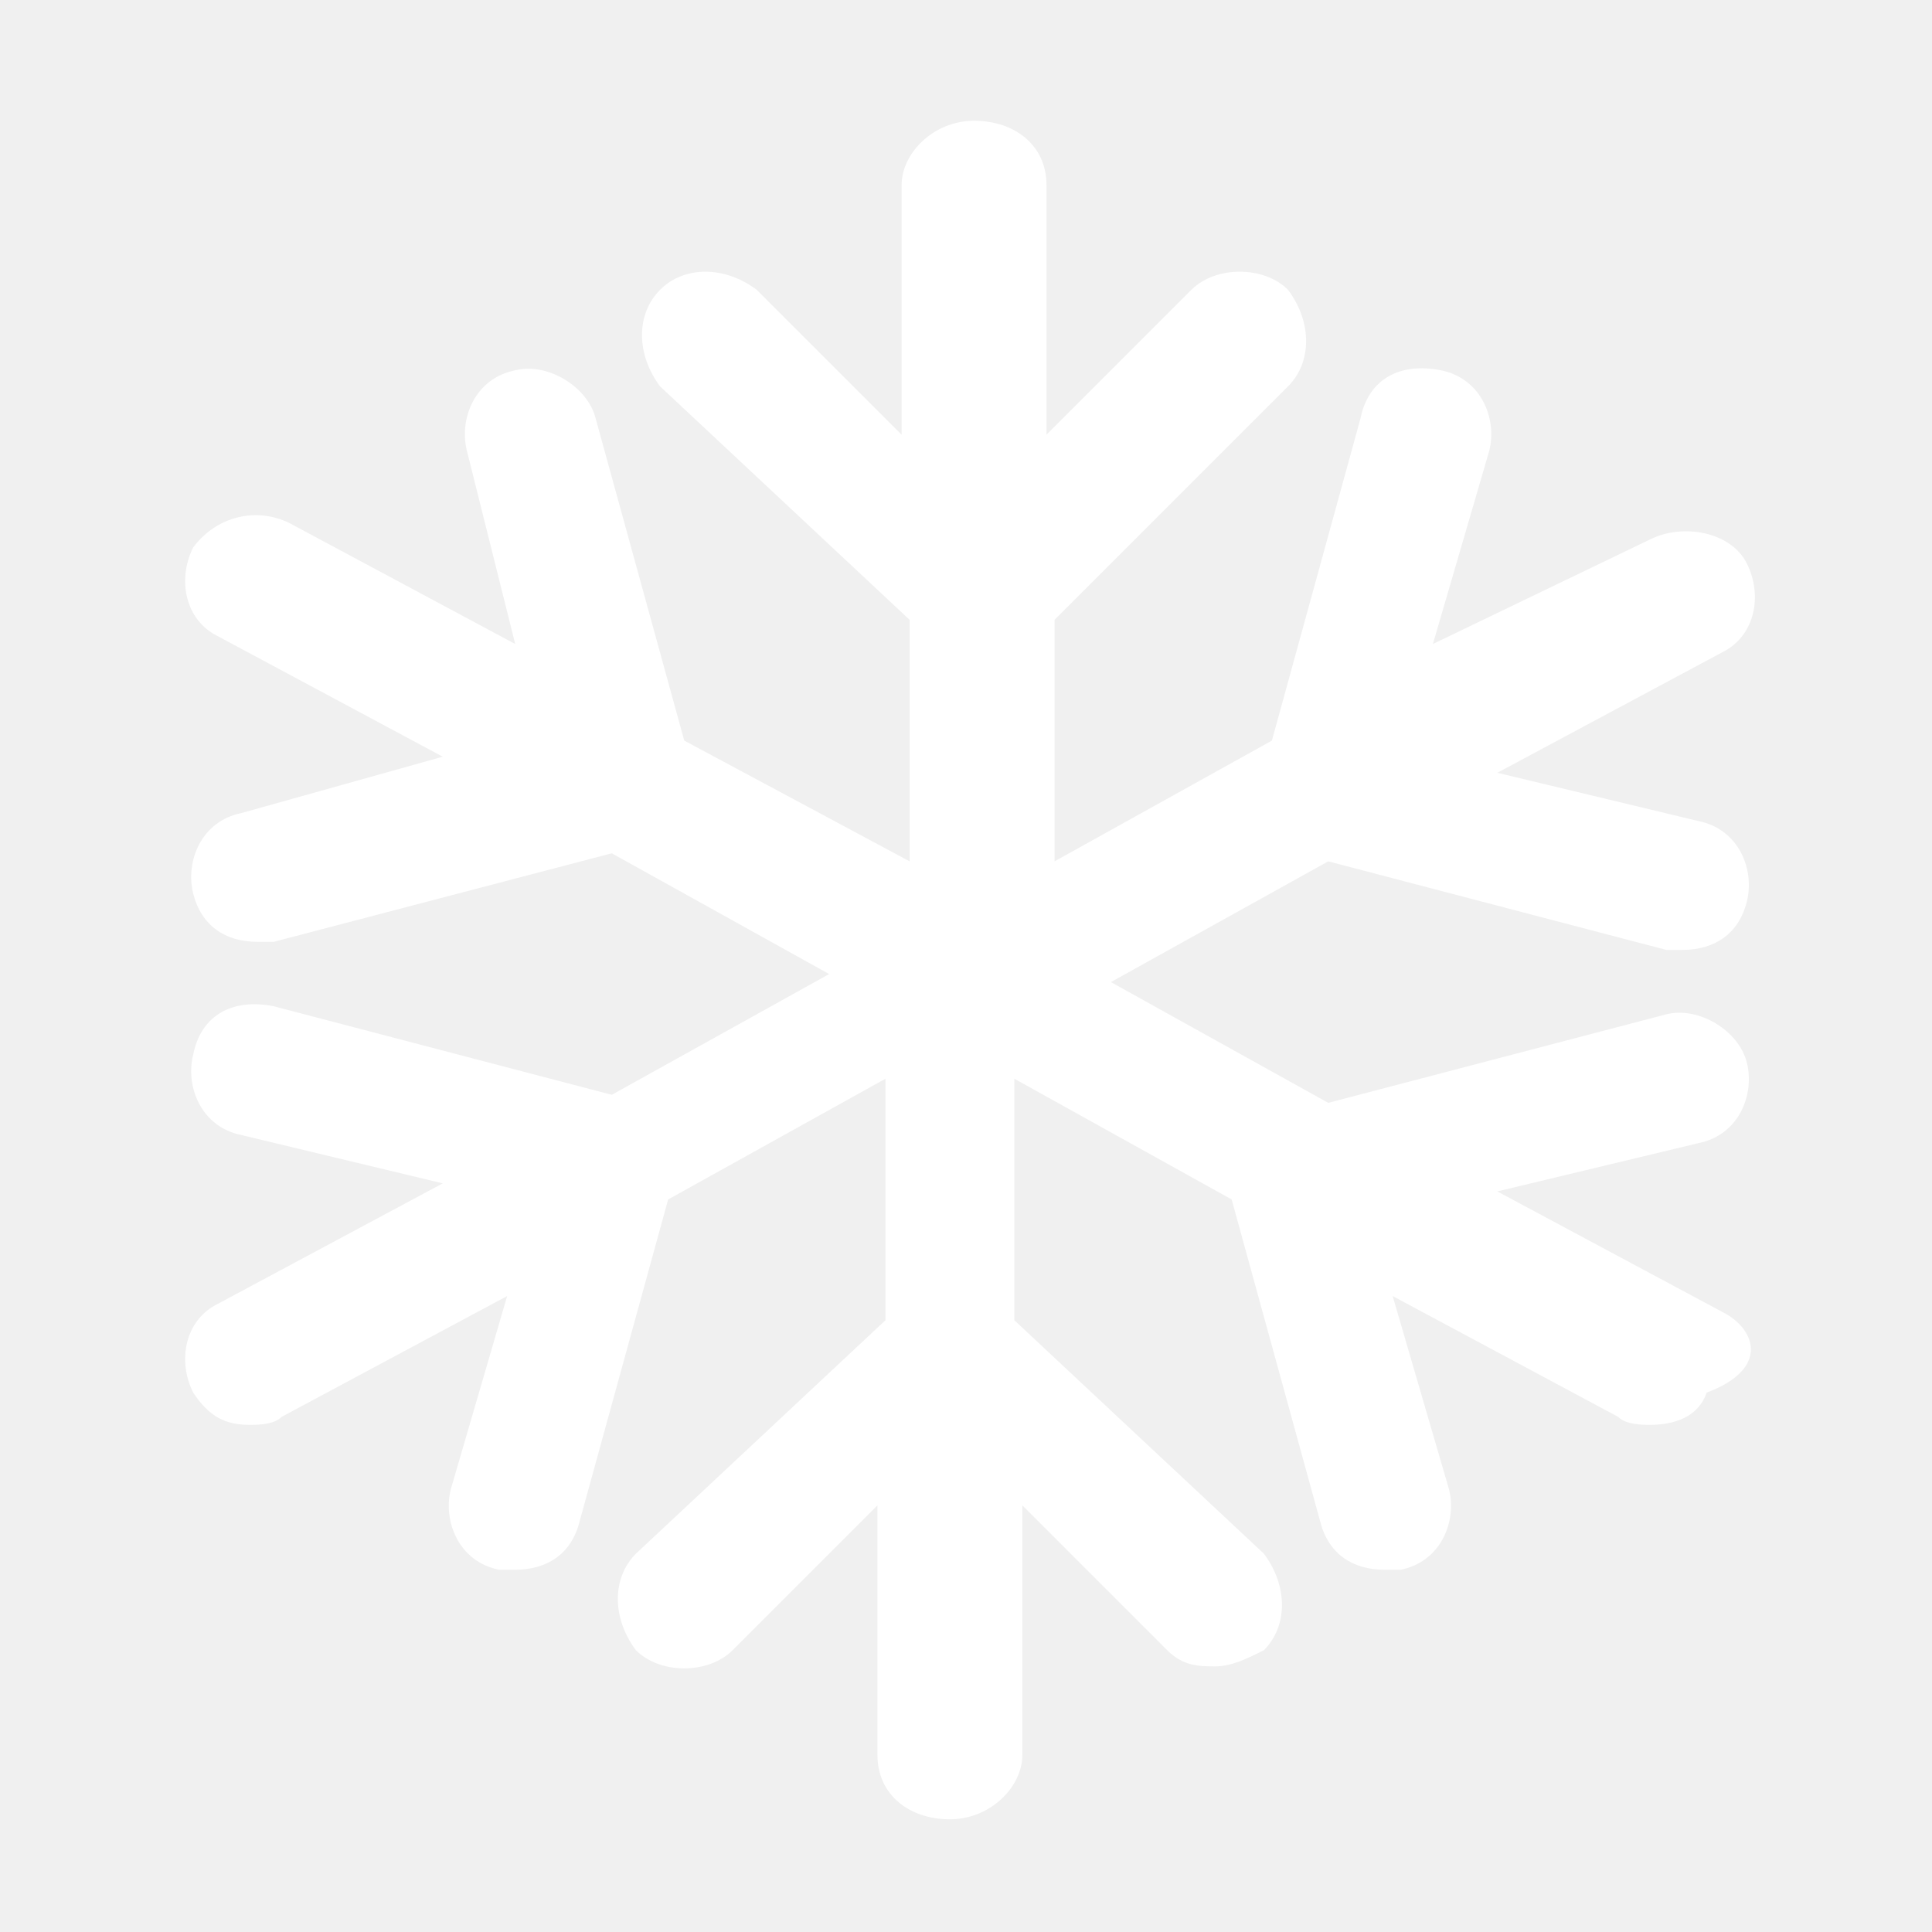
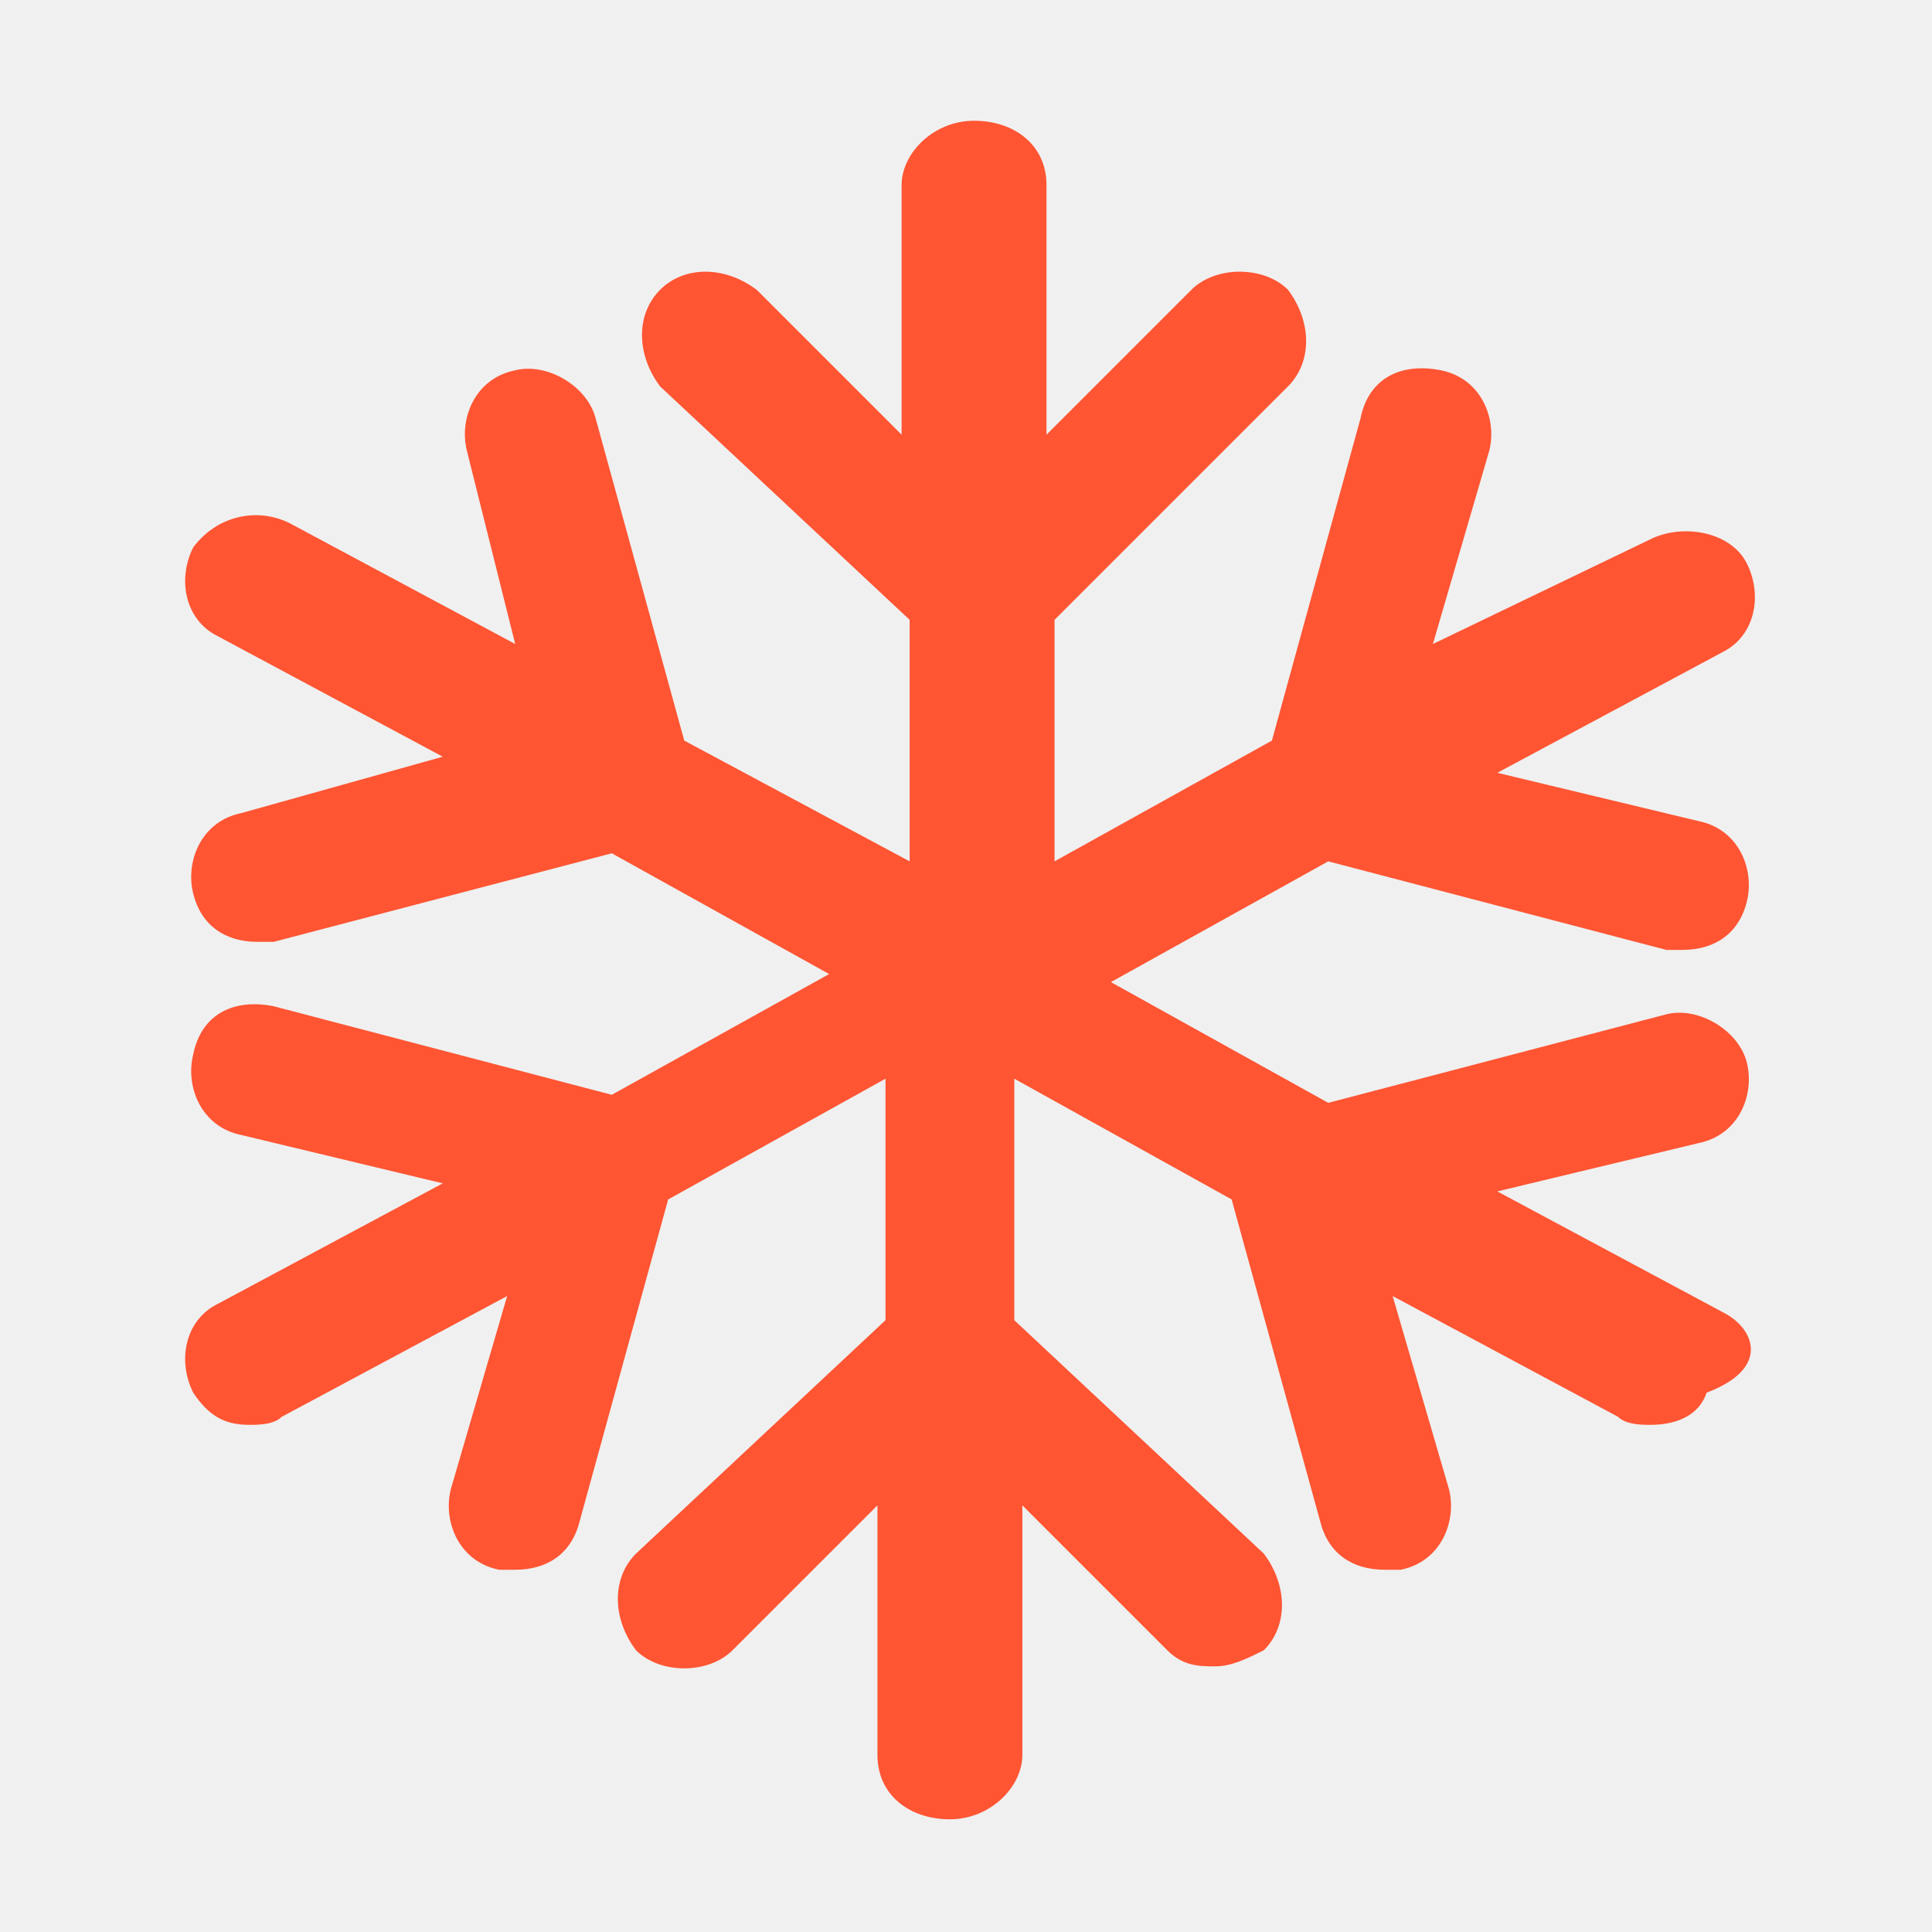
<svg xmlns="http://www.w3.org/2000/svg" version="1.1" id="ic-transaction-staked" x="0px" y="0px" viewBox="0 0 24 24" style="enable-background:new 0 0 24 24;" xml:space="preserve">
  <style type="text/css">
	.st0{fill:none;}
- 	.st1{fill:#FFFFFF;}
+ 	.st1{fill:#FF5533;}
</style>
  <path id="Rectangle_4527" class="st0" d="M0,0h24v24H0V0z" />
  <path class="st1" d="M21.4,16.3l-2.8-1.5l2.5-0.6c0.5-0.1,0.7-0.6,0.6-1s-0.6-0.7-1-0.6l-4.2,1.1l-2.7-1.5l2.7-1.5l4.2,1.1  c0.1,0,0.1,0,0.2,0c0.4,0,0.7-0.2,0.8-0.6c0.1-0.4-0.1-0.9-0.6-1l-2.5-0.6l2.8-1.5c0.4-0.2,0.5-0.7,0.3-1.1s-0.8-0.5-1.2-0.3L17.8,8  l0.7-2.4c0.1-0.4-0.1-0.9-0.6-1s-0.9,0.1-1,0.6l-1.1,4l-2.7,1.5v-3L16,4.8c0.3-0.3,0.3-0.8,0-1.2c-0.3-0.3-0.9-0.3-1.2,0L13,5.4V2.3  c0-0.5-0.4-0.8-0.9-0.8s-0.9,0.4-0.9,0.8v3.1L9.4,3.6C9,3.3,8.5,3.3,8.2,3.6s-0.3,0.8,0,1.2l3.1,2.9v3L8.5,9.2l-1.1-4  c-0.1-0.4-0.6-0.7-1-0.6c-0.5,0.1-0.7,0.6-0.6,1L6.4,8L3.6,6.5C3.2,6.3,2.7,6.4,2.4,6.8C2.2,7.2,2.3,7.7,2.7,7.9l2.8,1.5L3,10.1  c-0.5,0.1-0.7,0.6-0.6,1c0.1,0.4,0.4,0.6,0.8,0.6c0.1,0,0.1,0,0.2,0l4.2-1.1l2.7,1.5l-2.7,1.5l-4.2-1.1c-0.5-0.1-0.9,0.1-1,0.6  c-0.1,0.4,0.1,0.9,0.6,1l2.5,0.6l-2.8,1.5c-0.4,0.2-0.5,0.7-0.3,1.1c0.2,0.3,0.4,0.4,0.7,0.4c0.1,0,0.3,0,0.4-0.1l2.8-1.5l-0.7,2.4  c-0.1,0.4,0.1,0.9,0.6,1c0.1,0,0.1,0,0.2,0c0.4,0,0.7-0.2,0.8-0.6l1.1-4l2.7-1.5v3l-3.1,2.9c-0.3,0.3-0.3,0.8,0,1.2  c0.3,0.3,0.9,0.3,1.2,0l1.8-1.8v3.1c0,0.5,0.4,0.8,0.9,0.8s0.9-0.4,0.9-0.8v-3.1l1.8,1.8c0.2,0.2,0.4,0.2,0.6,0.2  c0.2,0,0.4-0.1,0.6-0.2c0.3-0.3,0.3-0.8,0-1.2l-3.1-2.9v-3l2.7,1.5l1.1,4c0.1,0.4,0.4,0.6,0.8,0.6c0.1,0,0.1,0,0.2,0  c0.5-0.1,0.7-0.6,0.6-1l-0.7-2.4l2.8,1.5c0.1,0.1,0.3,0.1,0.4,0.1c0.3,0,0.6-0.1,0.7-0.4C22,17,21.8,16.5,21.4,16.3z" />
</svg>
